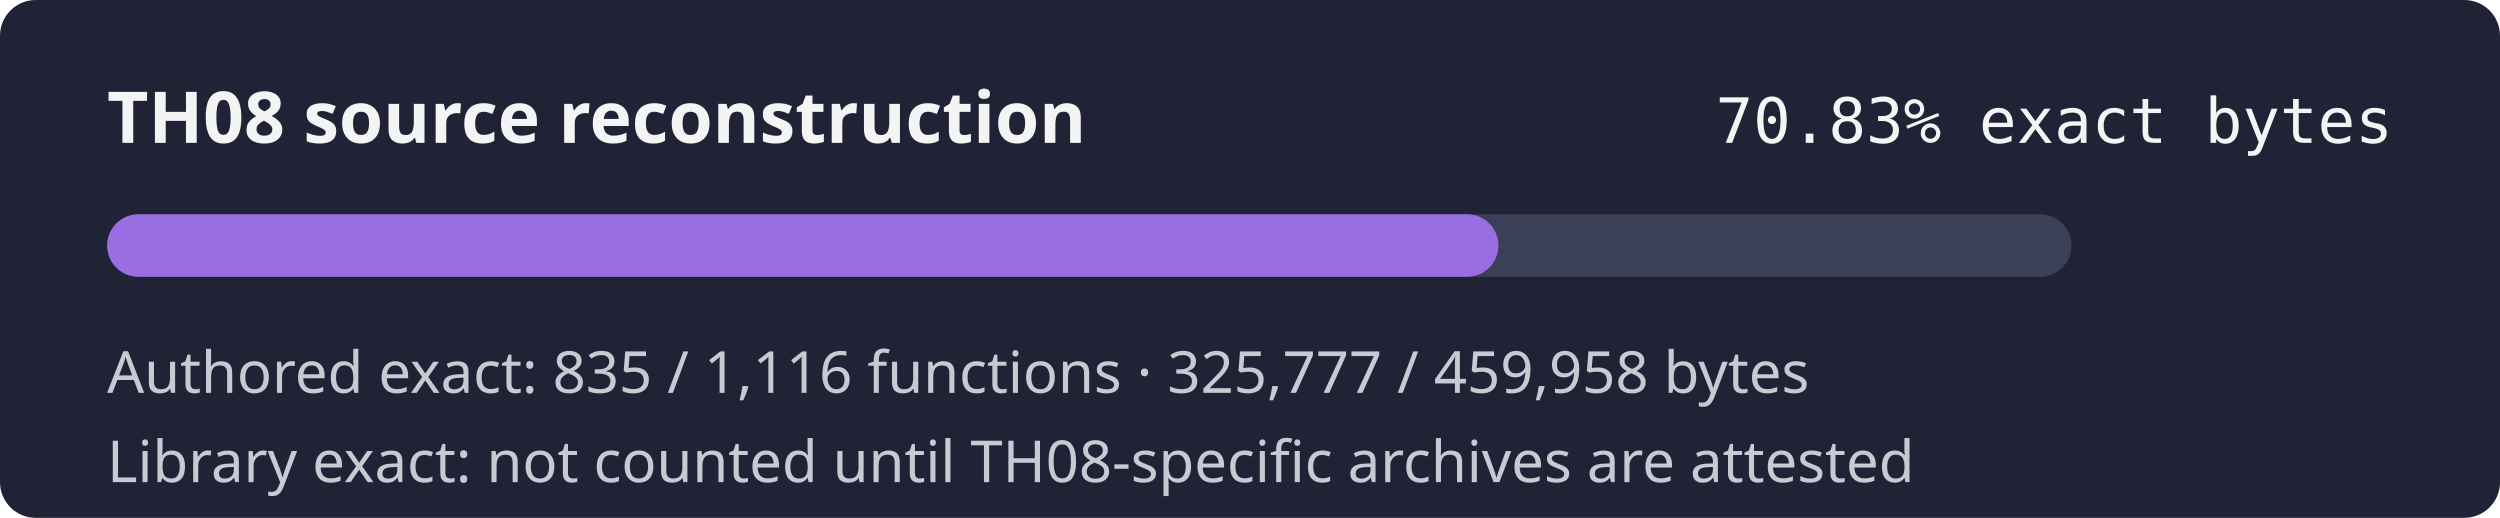
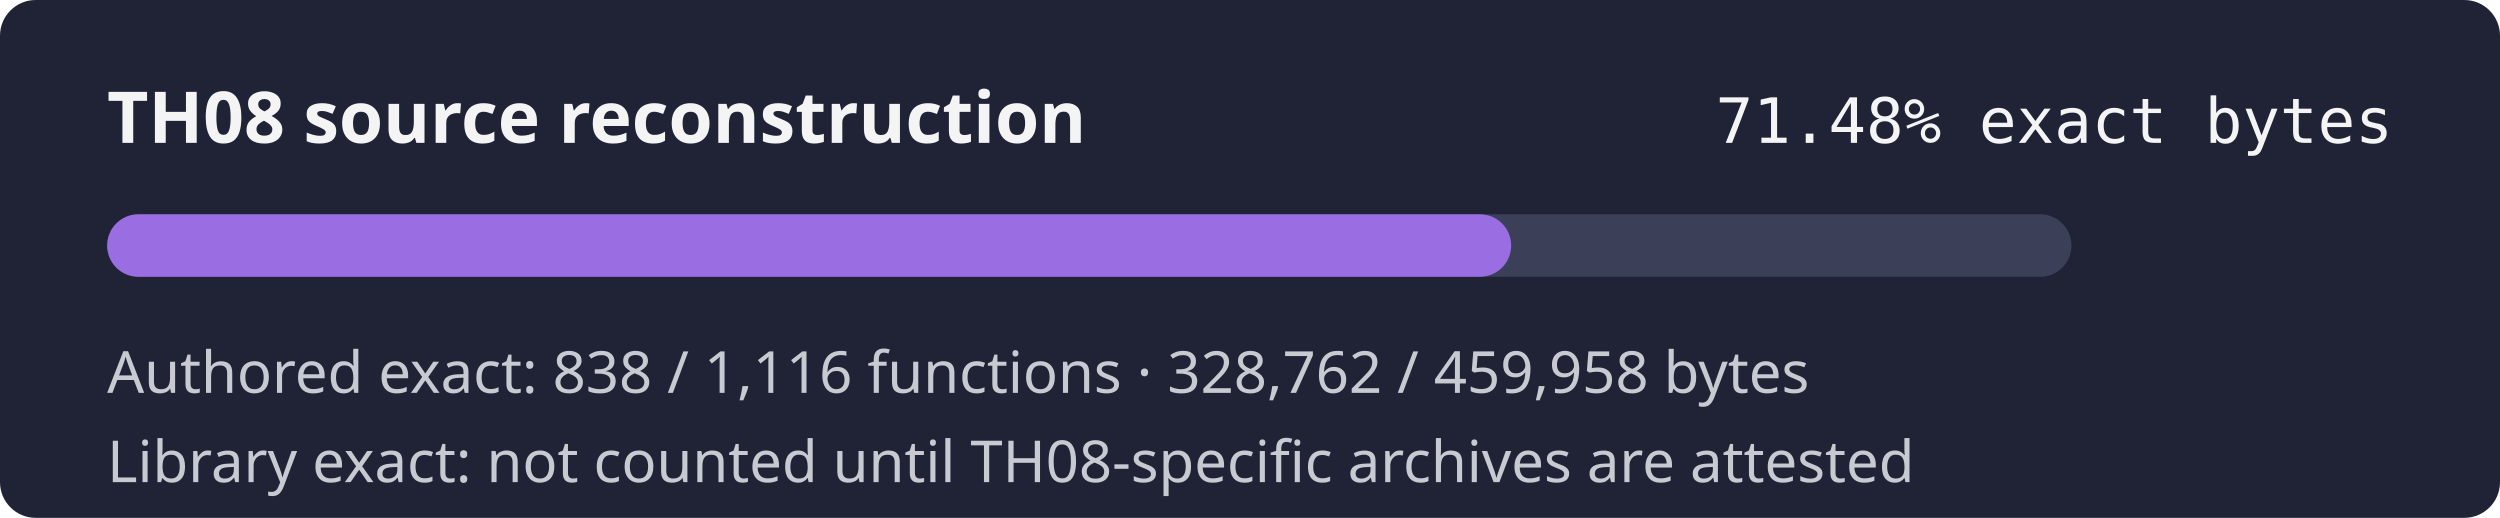
- <svg xmlns="http://www.w3.org/2000/svg" width="560" height="116" role="img" aria-label="TH08 reconstruction progress 70.83% exact authored bytes">
+ <svg xmlns="http://www.w3.org/2000/svg" width="560" height="116" role="img" aria-label="TH08 reconstruction progress 71.48% exact authored bytes">
  <rect width="560" height="116" rx="8" fill="#1f2335" />
  <text x="24" y="32" fill="#f4f4f5" font-family="sans-serif" font-size="16" font-weight="600">TH08 source reconstruction</text>
-   <text x="536" y="32" fill="#f4f4f5" text-anchor="end" font-family="monospace" font-size="14">70.83% exact bytes</text>
+   <text x="536" y="32" fill="#f4f4f5" text-anchor="end" font-family="monospace" font-size="14">71.48% exact bytes</text>
  <rect x="24" y="48" width="440" height="14" rx="7" fill="#3b4058" />
-   <rect x="24" y="48" width="311.64" height="14" rx="7" fill="#9b6de3" />
-   <text x="24" y="88" fill="#c8cad2" font-family="sans-serif" font-size="13">Authored exact: 835 / 1,116 functions · 325,777 / 459,958 bytes</text>
+   <rect x="24" y="48" width="314.50" height="14" rx="7" fill="#9b6de3" />
+   <text x="24" y="88" fill="#c8cad2" font-family="sans-serif" font-size="13">Authored exact: 838 / 1,116 functions · 328,762 / 459,958 bytes</text>
  <text x="24" y="108" fill="#c8cad2" font-family="sans-serif" font-size="13">Library exact: not counted until TH08-specific archives are attested</text>
</svg>
